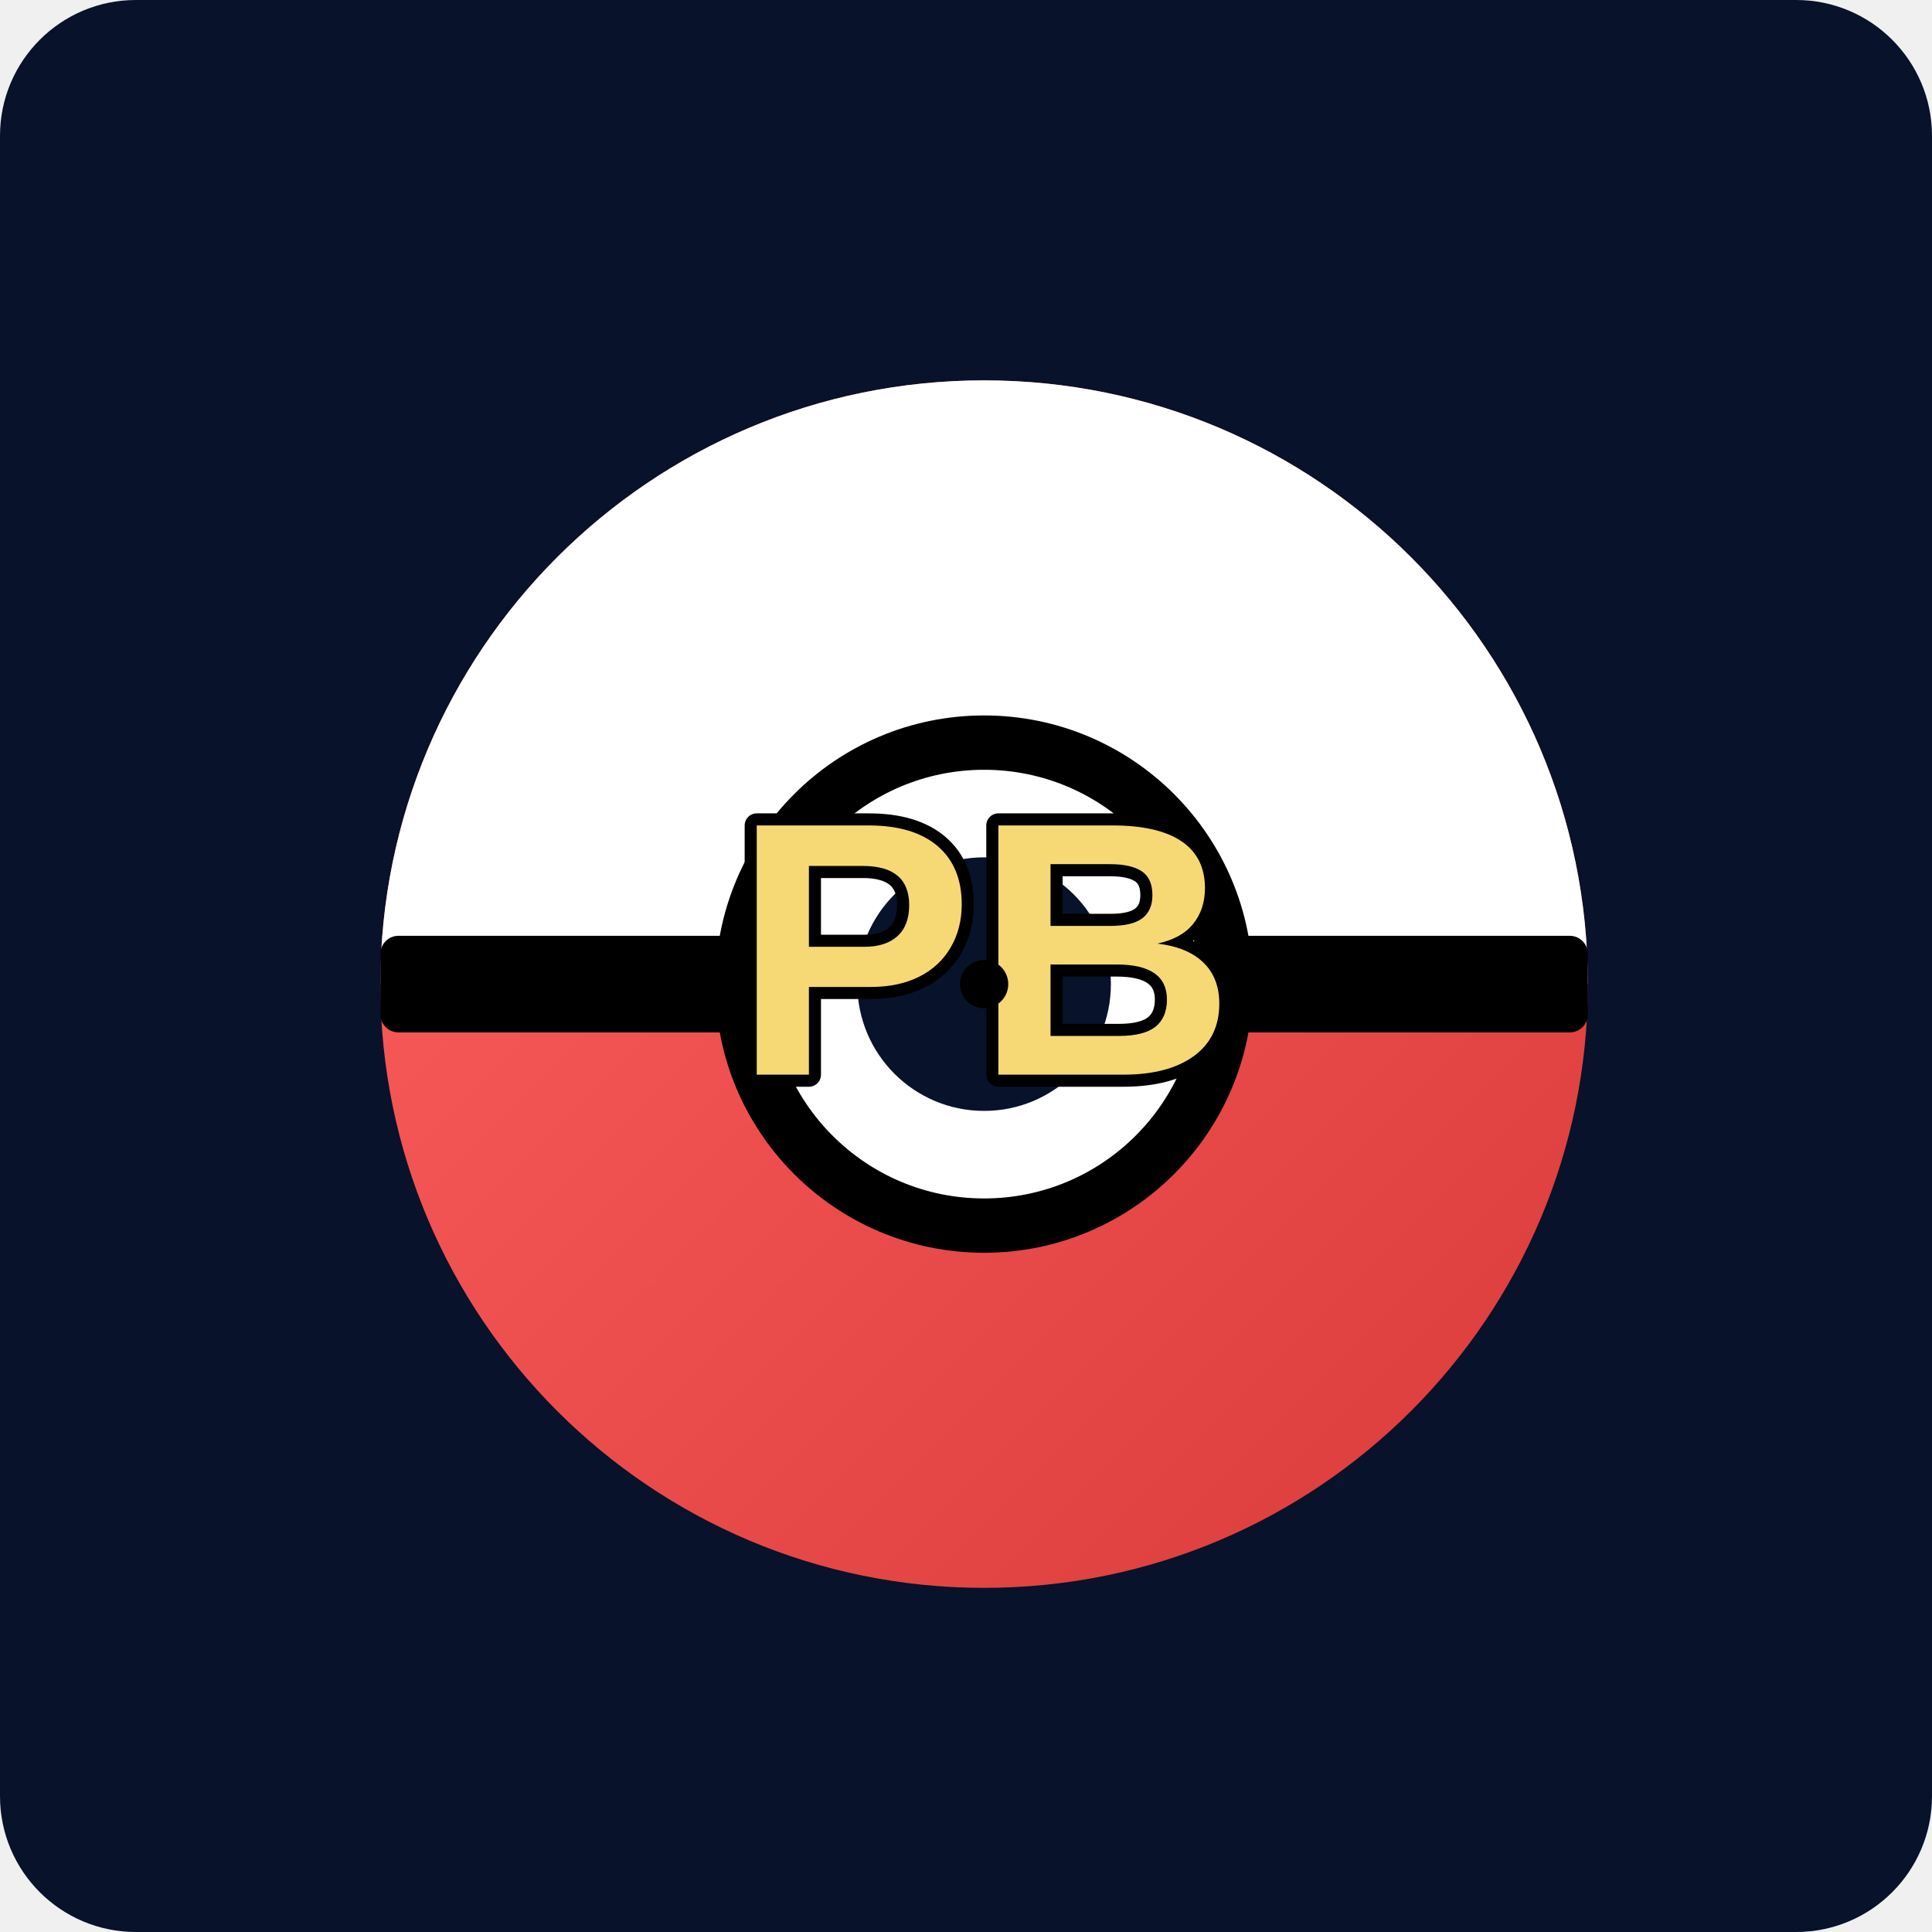
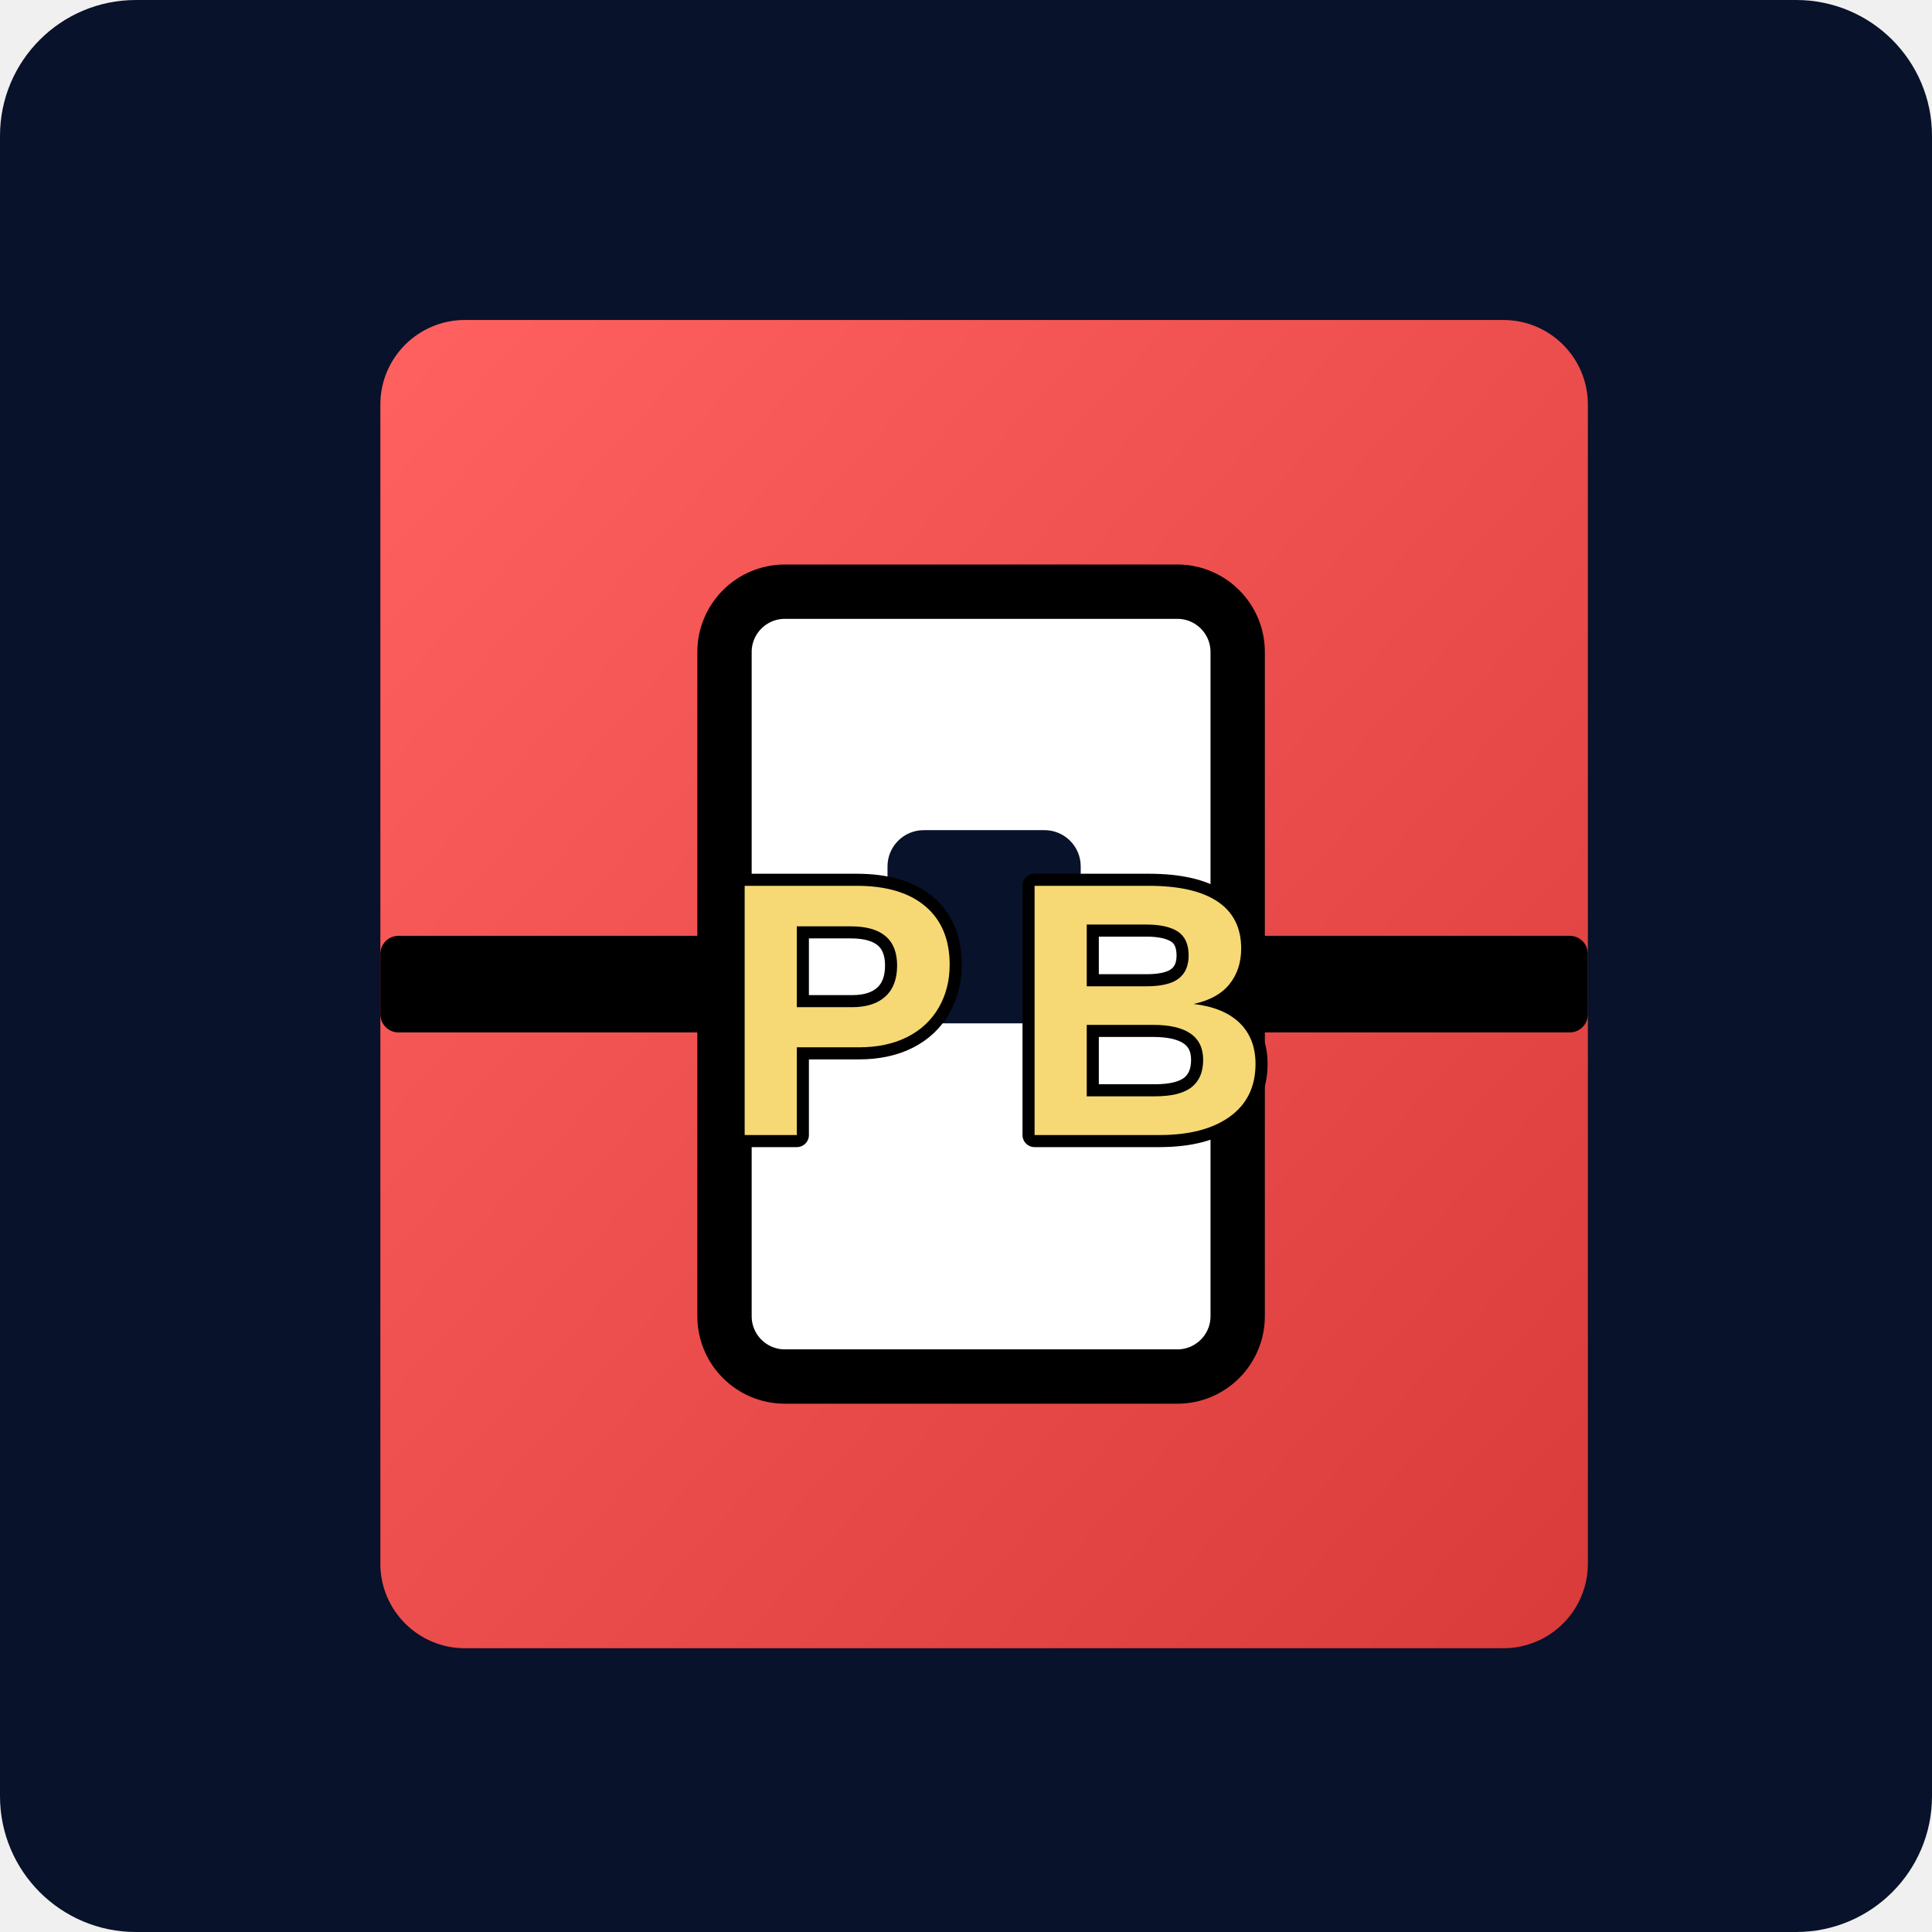
<svg xmlns="http://www.w3.org/2000/svg" width="192" height="192" viewBox="0 0 512 512">
  <defs>
    <linearGradient id="topGrad" x1="0" x2="1" y1="0" y2="1">
      <stop offset="0" stop-color="#ff6161" />
      <stop offset="1" stop-color="#d93a3a" />
    </linearGradient>
  </defs>
  <rect width="100%" height="100%" rx="36" fill="#08122a" />
  <g transform="translate(56,56) scale(0.8)">
-     <circle cx="256" cy="256" r="200" fill="url(#topGrad)" />
-     <path d="M56 256a200 200 0 0 1 400 0" fill="#fff" transform="translate(0,-200) translate(0,200)" />
-     <rect x="56" y="240" width="400" height="32" fill="#000" rx="6" transform="translate(0,0)" />
-     <circle cx="256" cy="256" r="80" fill="#fff" stroke="#000" stroke-width="18" />
-     <circle cx="256" cy="256" r="42" fill="#08122a" />
-     <text x="256" y="286" font-family="Arial, Helvetica, sans-serif" font-size="120" fill="#f6d975" font-weight="900" text-anchor="middle" stroke="#000" stroke-width="8" stroke-linejoin="round" paint-order="stroke fill">PB</text>
-     <circle cx="256" cy="256" r="8" fill="#000" />
+     <rect x="56" y="36" width="400" height="440" rx="28" fill="url(#topGrad)" />
+     <rect x="56" y="240" width="400" height="32" fill="#000" rx="6" />
+     <rect x="170" y="126" width="170" height="260" rx="20" fill="#fff" stroke="#000" stroke-width="18" />
+     <rect x="224" y="205" width="64" height="64" rx="12" fill="#08122a" />
+     <text x="260" y="306" font-family="Arial, Helvetica, sans-serif" font-size="120" fill="#f6d975" font-weight="900" text-anchor="middle" stroke="#000" stroke-width="8" stroke-linejoin="round" paint-order="stroke fill" letter-spacing="16">PB</text>
  </g>
</svg>
